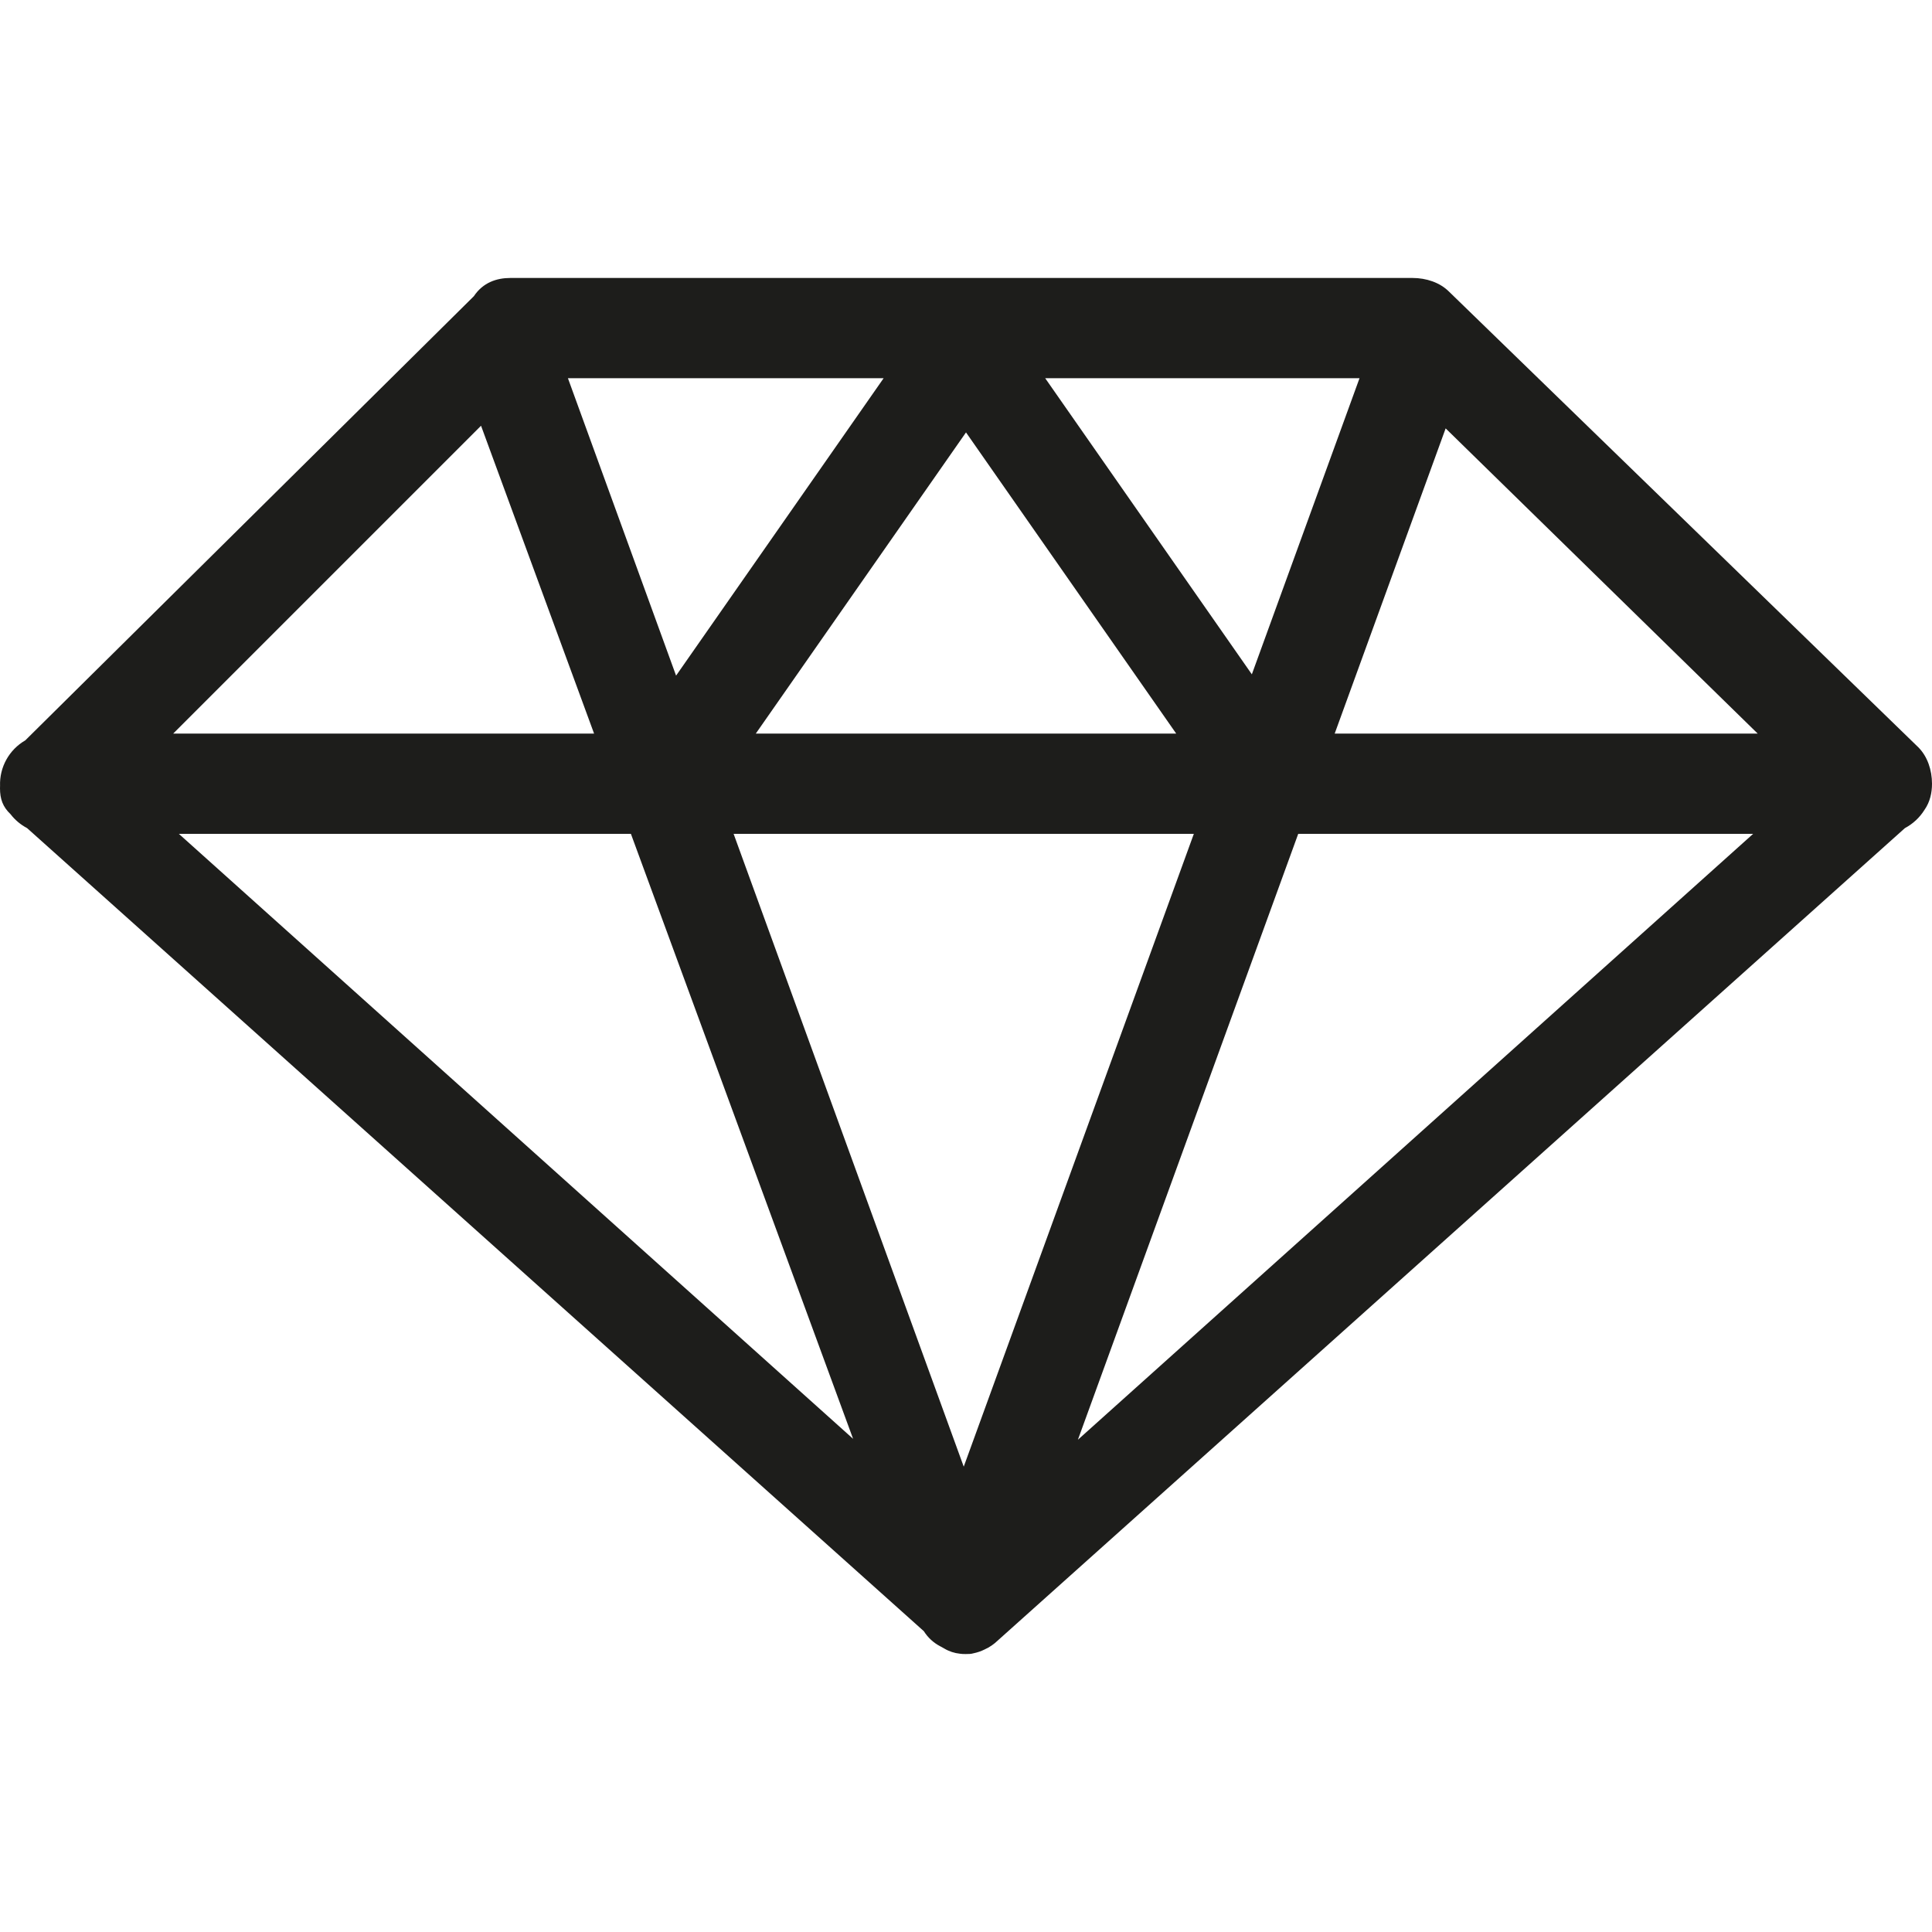
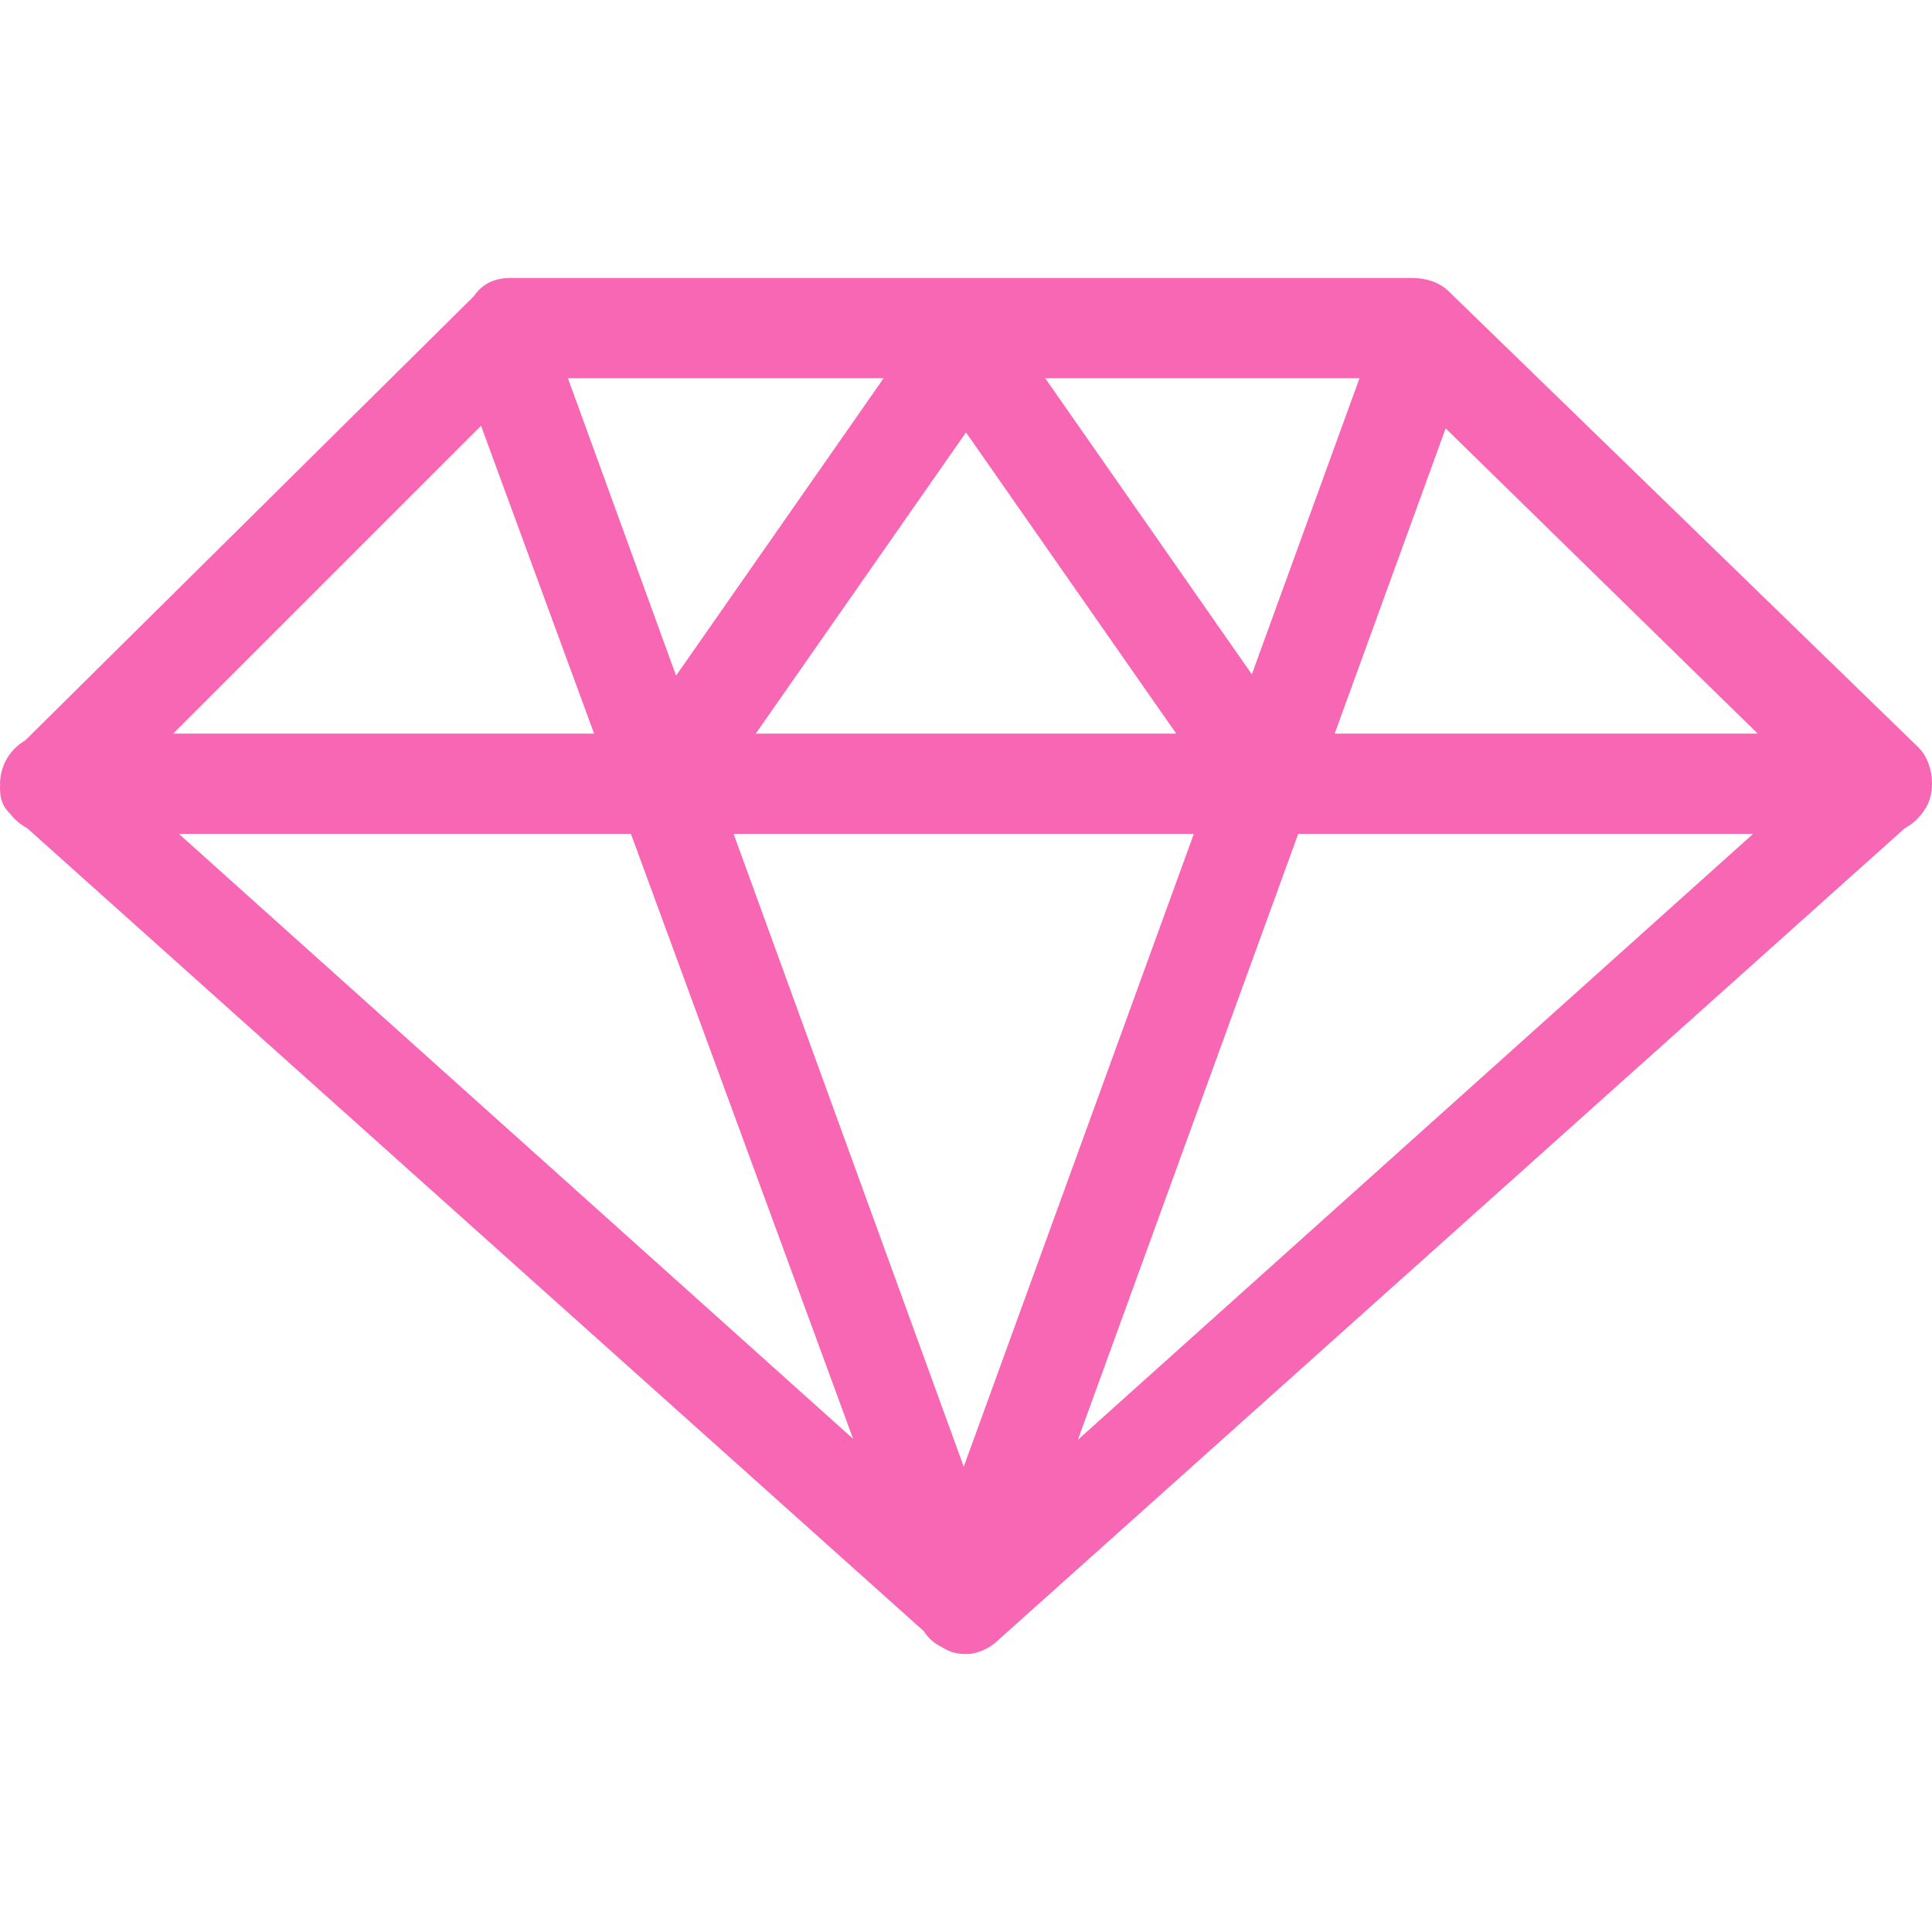
<svg xmlns="http://www.w3.org/2000/svg" viewBox="0 0 64 64" xml:space="preserve" style="fill-rule:evenodd;clip-rule:evenodd;stroke-linejoin:round;stroke-miterlimit:2">
-   <path d="M.837 24.526 15.698 9.811c.302-.453.755-.603 1.208-.603h29.886c.453 0 .906.15 1.208.452l15.547 15.095c.302.302.453.754.453 1.207 0 .303-.067.605-.247.863a1.701 1.701 0 0 1-.65.607L33.057 54.34a1.53 1.53 0 0 1-.439.3 1.48 1.48 0 0 1-.369.127c-.083.025-.166.025-.249.025h-.028a1.11 1.11 0 0 1-.168-.01 1.274 1.274 0 0 1-.525-.173 1.78 1.78 0 0 1-.135-.075 1.4 1.4 0 0 1-.54-.498L.897 27.432a1.685 1.685 0 0 1-.55-.463C.092 26.727 0 26.466 0 26.113l.002-.079a1.672 1.672 0 0 1 .835-1.508Zm23.465 3.097 7.623 20.962 7.622-20.962H24.302Zm18.703 0-7.298 20.07 22.367-20.07H43.005Zm-37.079 0 22.334 20.04-7.36-20.04H5.926Zm-.19-3.321H19.68l-3.745-10.199L5.736 24.302Zm19.3 0h13.928L32 14.324l-6.964 9.978Zm19.177 0h14.014L47.889 14.191l-3.676 10.111Zm-25.4-11.774 3.583 9.853 6.876-9.853H18.813Zm15.81 0 6.846 9.81 3.567-9.81H34.623Z" style="fill:#1d1d1b;fill-rule:nonzero" />
+   <path d="M.837 24.526 15.698 9.811c.302-.453.755-.603 1.208-.603h29.886c.453 0 .906.15 1.208.452l15.547 15.095c.302.302.453.754.453 1.207 0 .303-.067.605-.247.863a1.701 1.701 0 0 1-.65.607L33.057 54.34a1.53 1.53 0 0 1-.439.3 1.48 1.48 0 0 1-.369.127c-.083.025-.166.025-.249.025h-.028a1.11 1.11 0 0 1-.168-.01 1.274 1.274 0 0 1-.525-.173 1.78 1.78 0 0 1-.135-.075 1.4 1.4 0 0 1-.54-.498L.897 27.432a1.685 1.685 0 0 1-.55-.463C.092 26.727 0 26.466 0 26.113l.002-.079a1.672 1.672 0 0 1 .835-1.508Zm23.465 3.097 7.623 20.962 7.622-20.962H24.302Zm18.703 0-7.298 20.07 22.367-20.07H43.005Zm-37.079 0 22.334 20.04-7.36-20.04H5.926Zm-.19-3.321H19.68l-3.745-10.199L5.736 24.302Zm19.3 0h13.928L32 14.324l-6.964 9.978Zm19.177 0h14.014L47.889 14.191l-3.676 10.111Zm-25.4-11.774 3.583 9.853 6.876-9.853H18.813Zm15.81 0 6.846 9.81 3.567-9.81H34.623Z" style="fill:#f767b3;fill-rule:nonzero" />
</svg>
